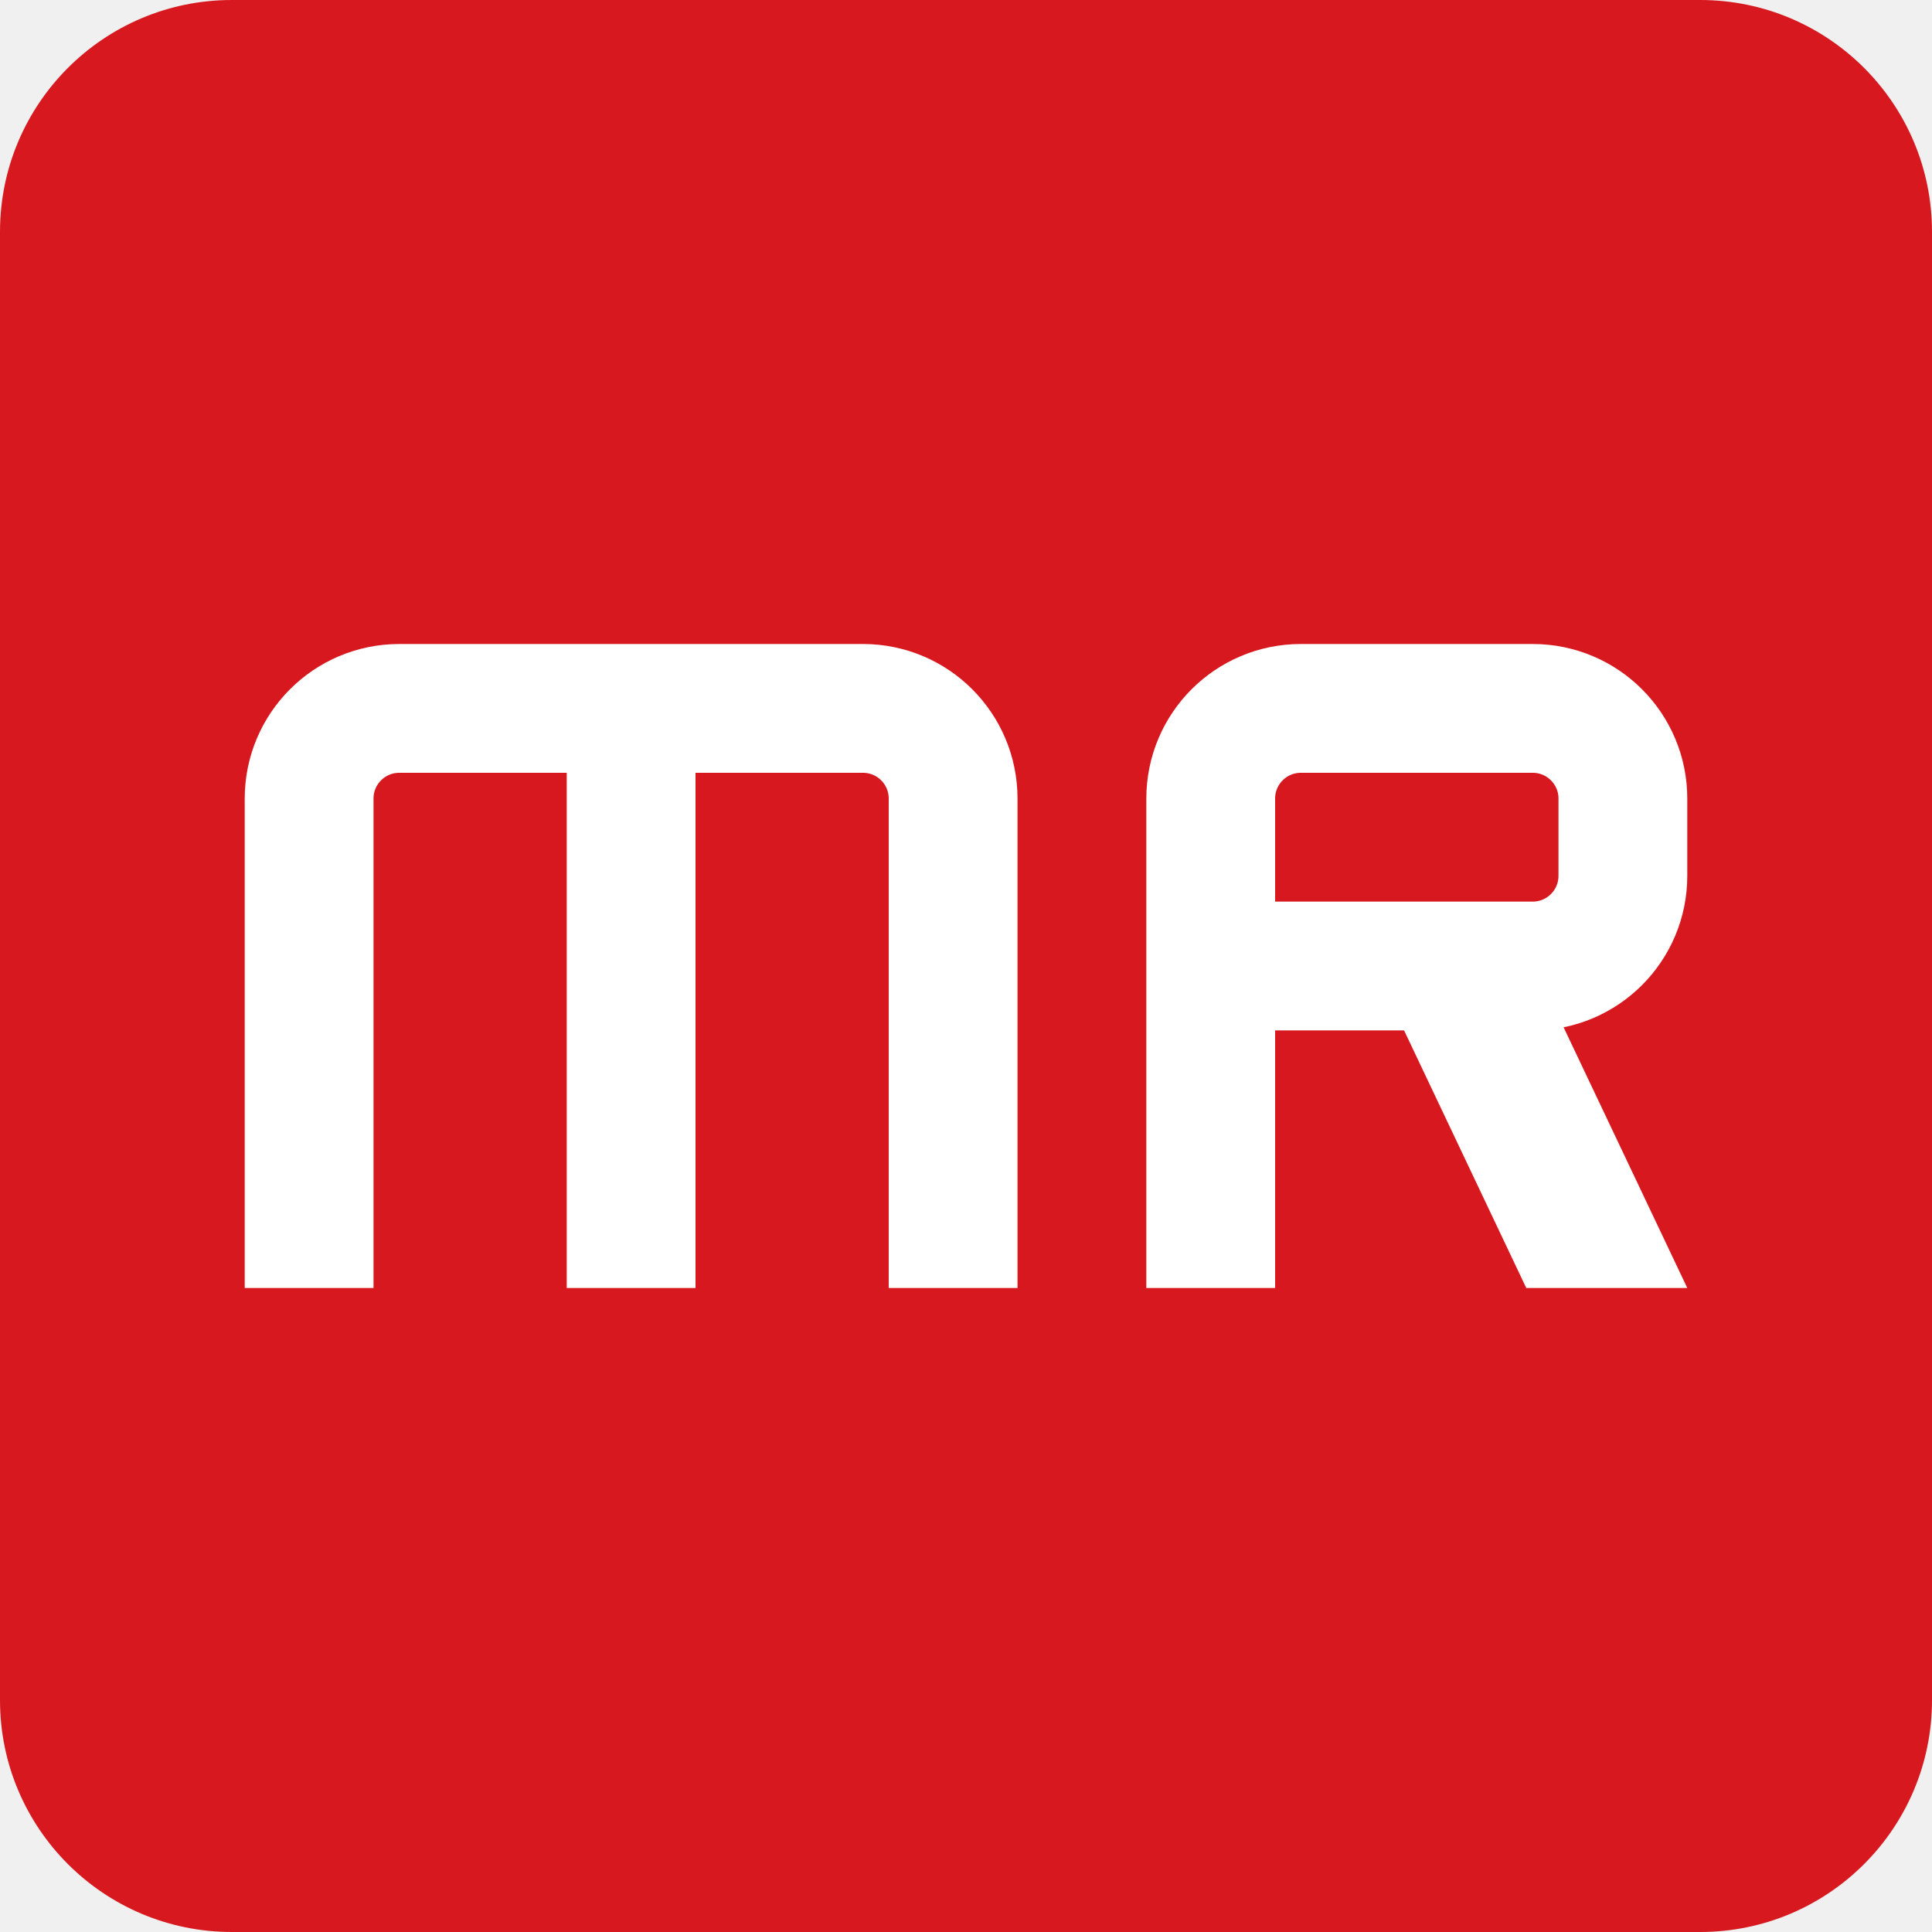
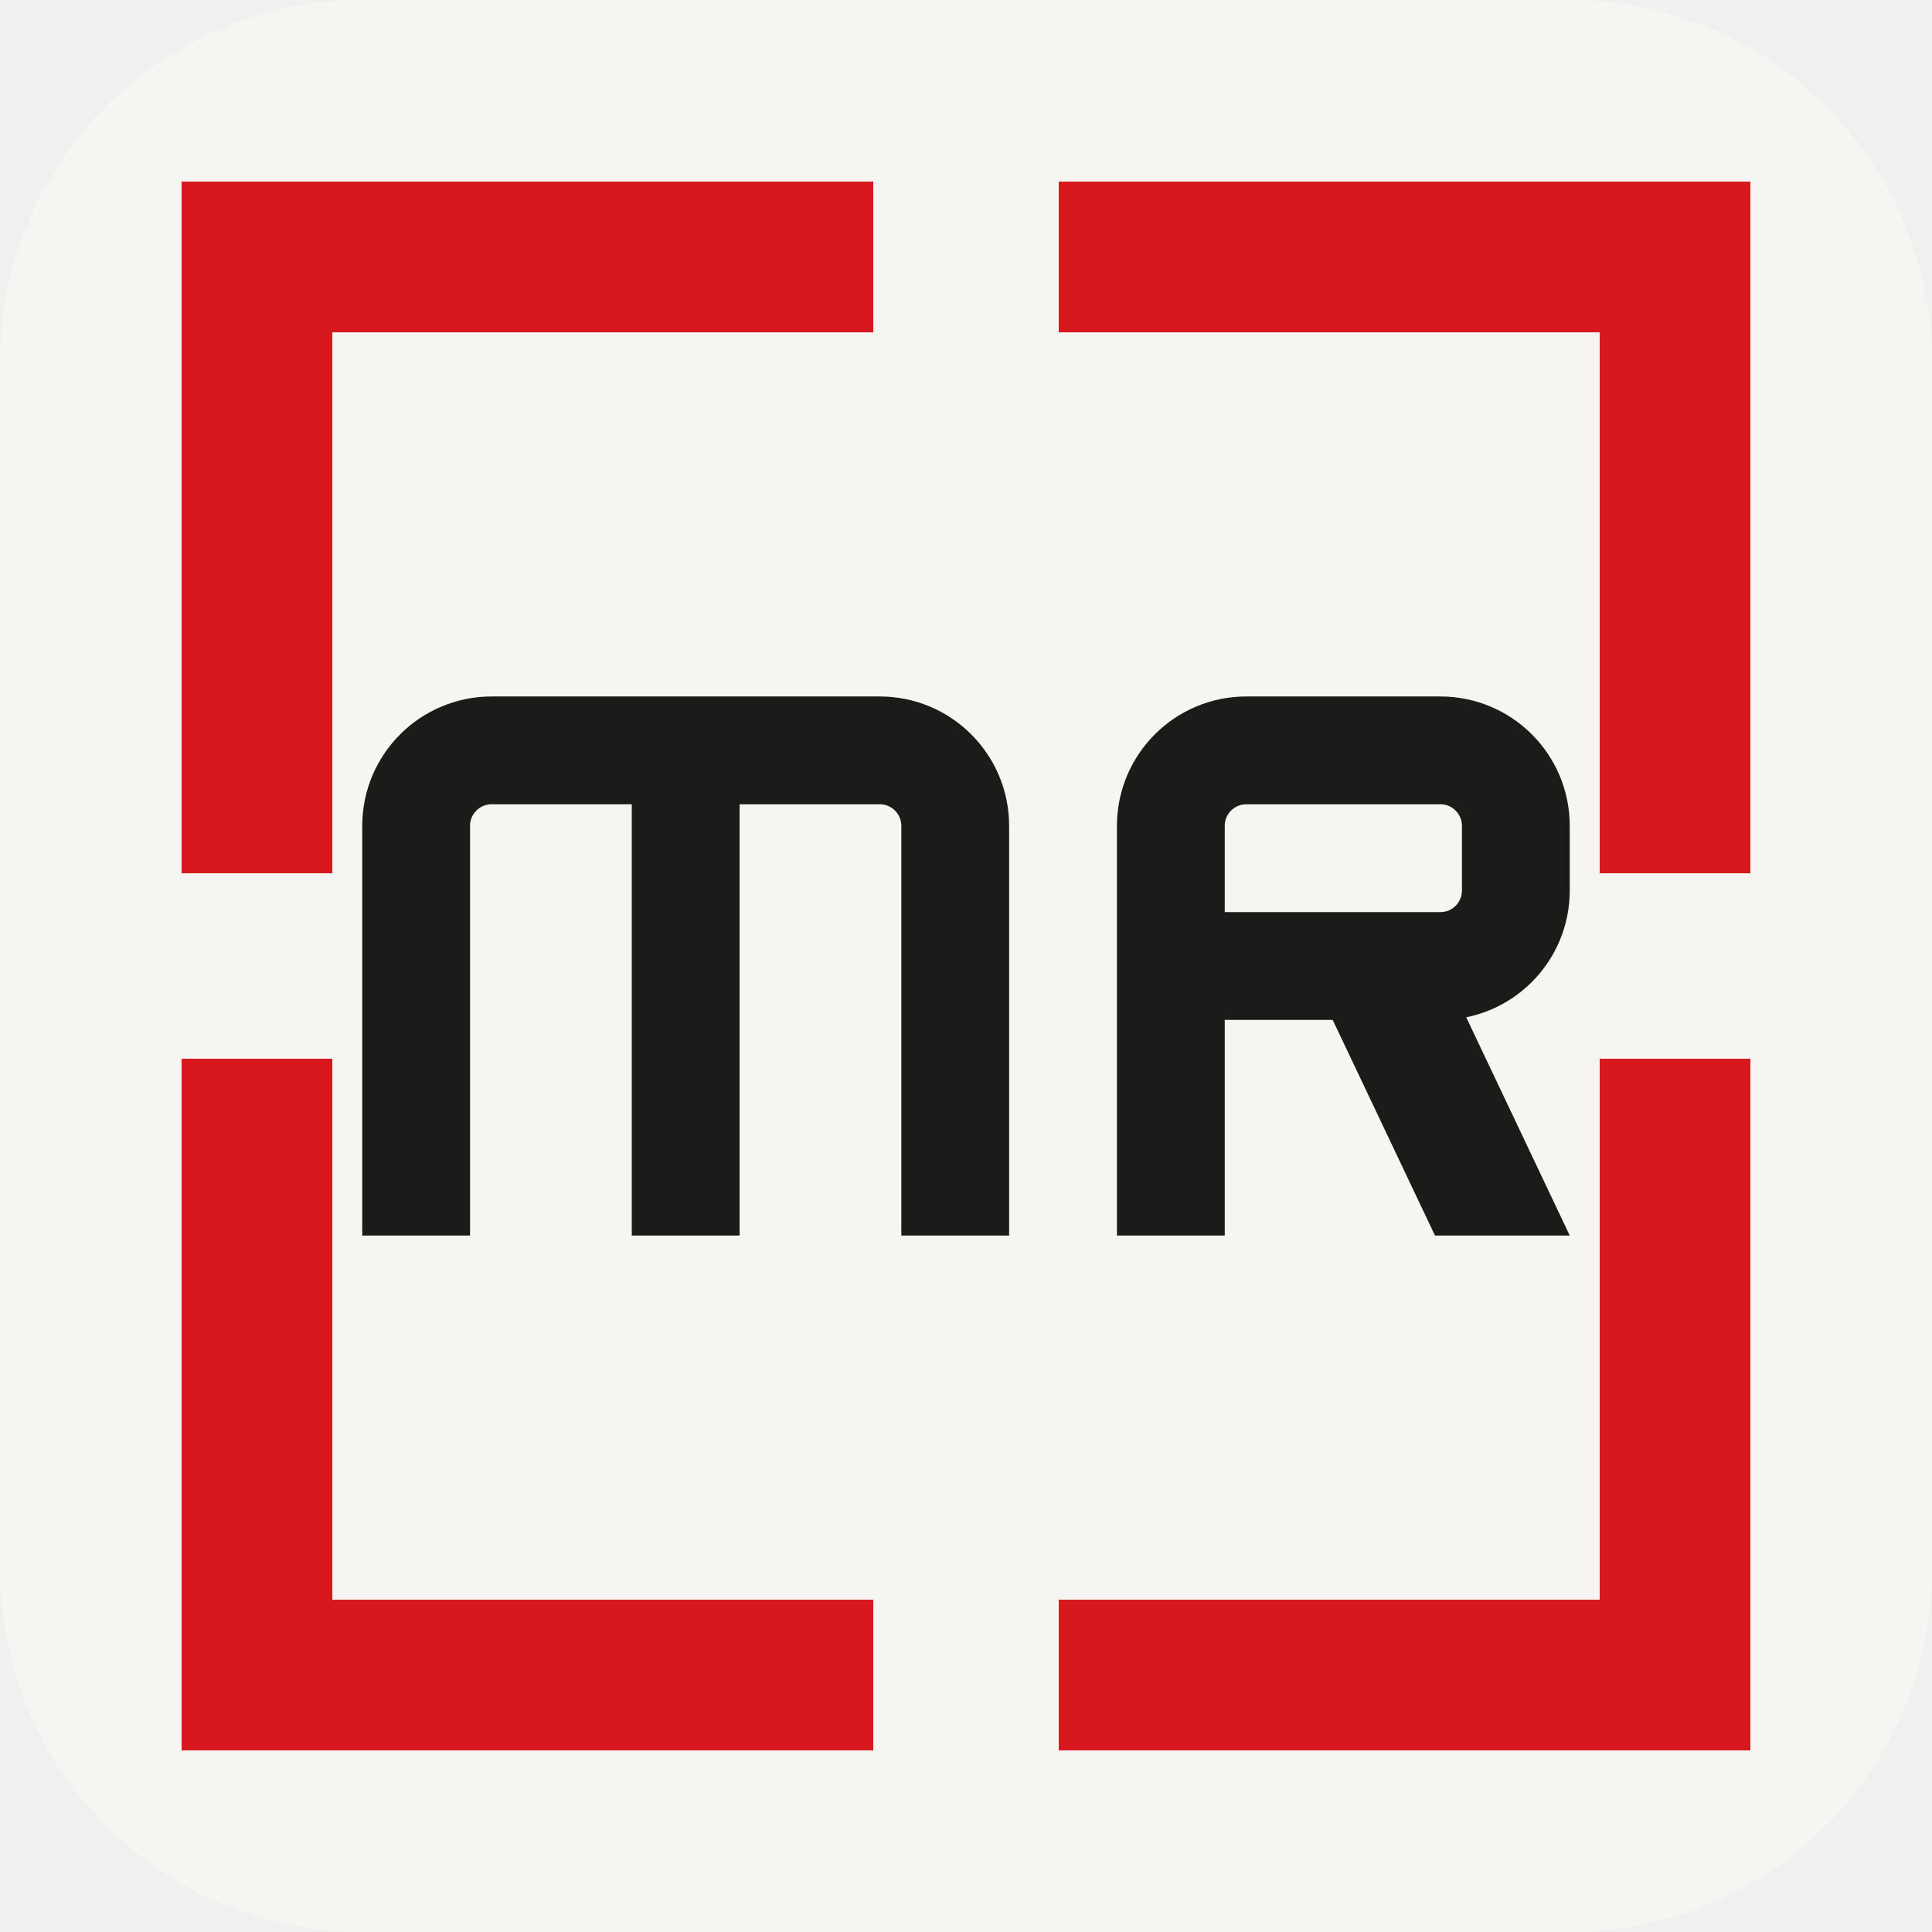
<svg xmlns="http://www.w3.org/2000/svg" viewBox="0 0 300 300" width="300" height="300" role="img" aria-labelledby="title">
-   <rect width="300" height="300" rx="36" fill="#D7191F" />
-   <g transform="translate(38 100)">
-     <g fill="none" stroke="#FFFFFF" stroke-width="20" stroke-linecap="butt">
+   <rect width="300" height="300" rx="56.25" fill="#F6F5F2" />
+   <path d="M39.9,123.9V39.9H123.9M176.1,39.9H260.1V123.9M39.9,176.1V260.1H123.9M176.1,260.1H260.1V176.1" fill="none" stroke="#D7191F" stroke-width="23.4" stroke-linecap="square" />
+   <g transform="translate(56.25 108.147) scale(0.837054)">
+     <g fill="none" stroke="#1B1B1A" stroke-width="20" stroke-linecap="butt">
      <path transform="translate(0 0)" d="M10,100L10,24A14,14 0 0 1 24,10L96,10A14,14 0 0 1 110,24L110,100" />
      <path transform="translate(0 0)" d="M60,10L60,100" />
      <path transform="translate(140 0)" d="M10,100L10,24A14,14 0 0 1 24,10L60,10A14,14 0 0 1 74,24L74,36A14,14 0 0 1 60,50L10,50" />
    </g>
-     <g fill="#FFFFFF">
+     <g fill="#1B1B1A">
      <polygon points="175.28,50 200.28,50 224,100 199,100" />
    </g>
  </g>
</svg>
